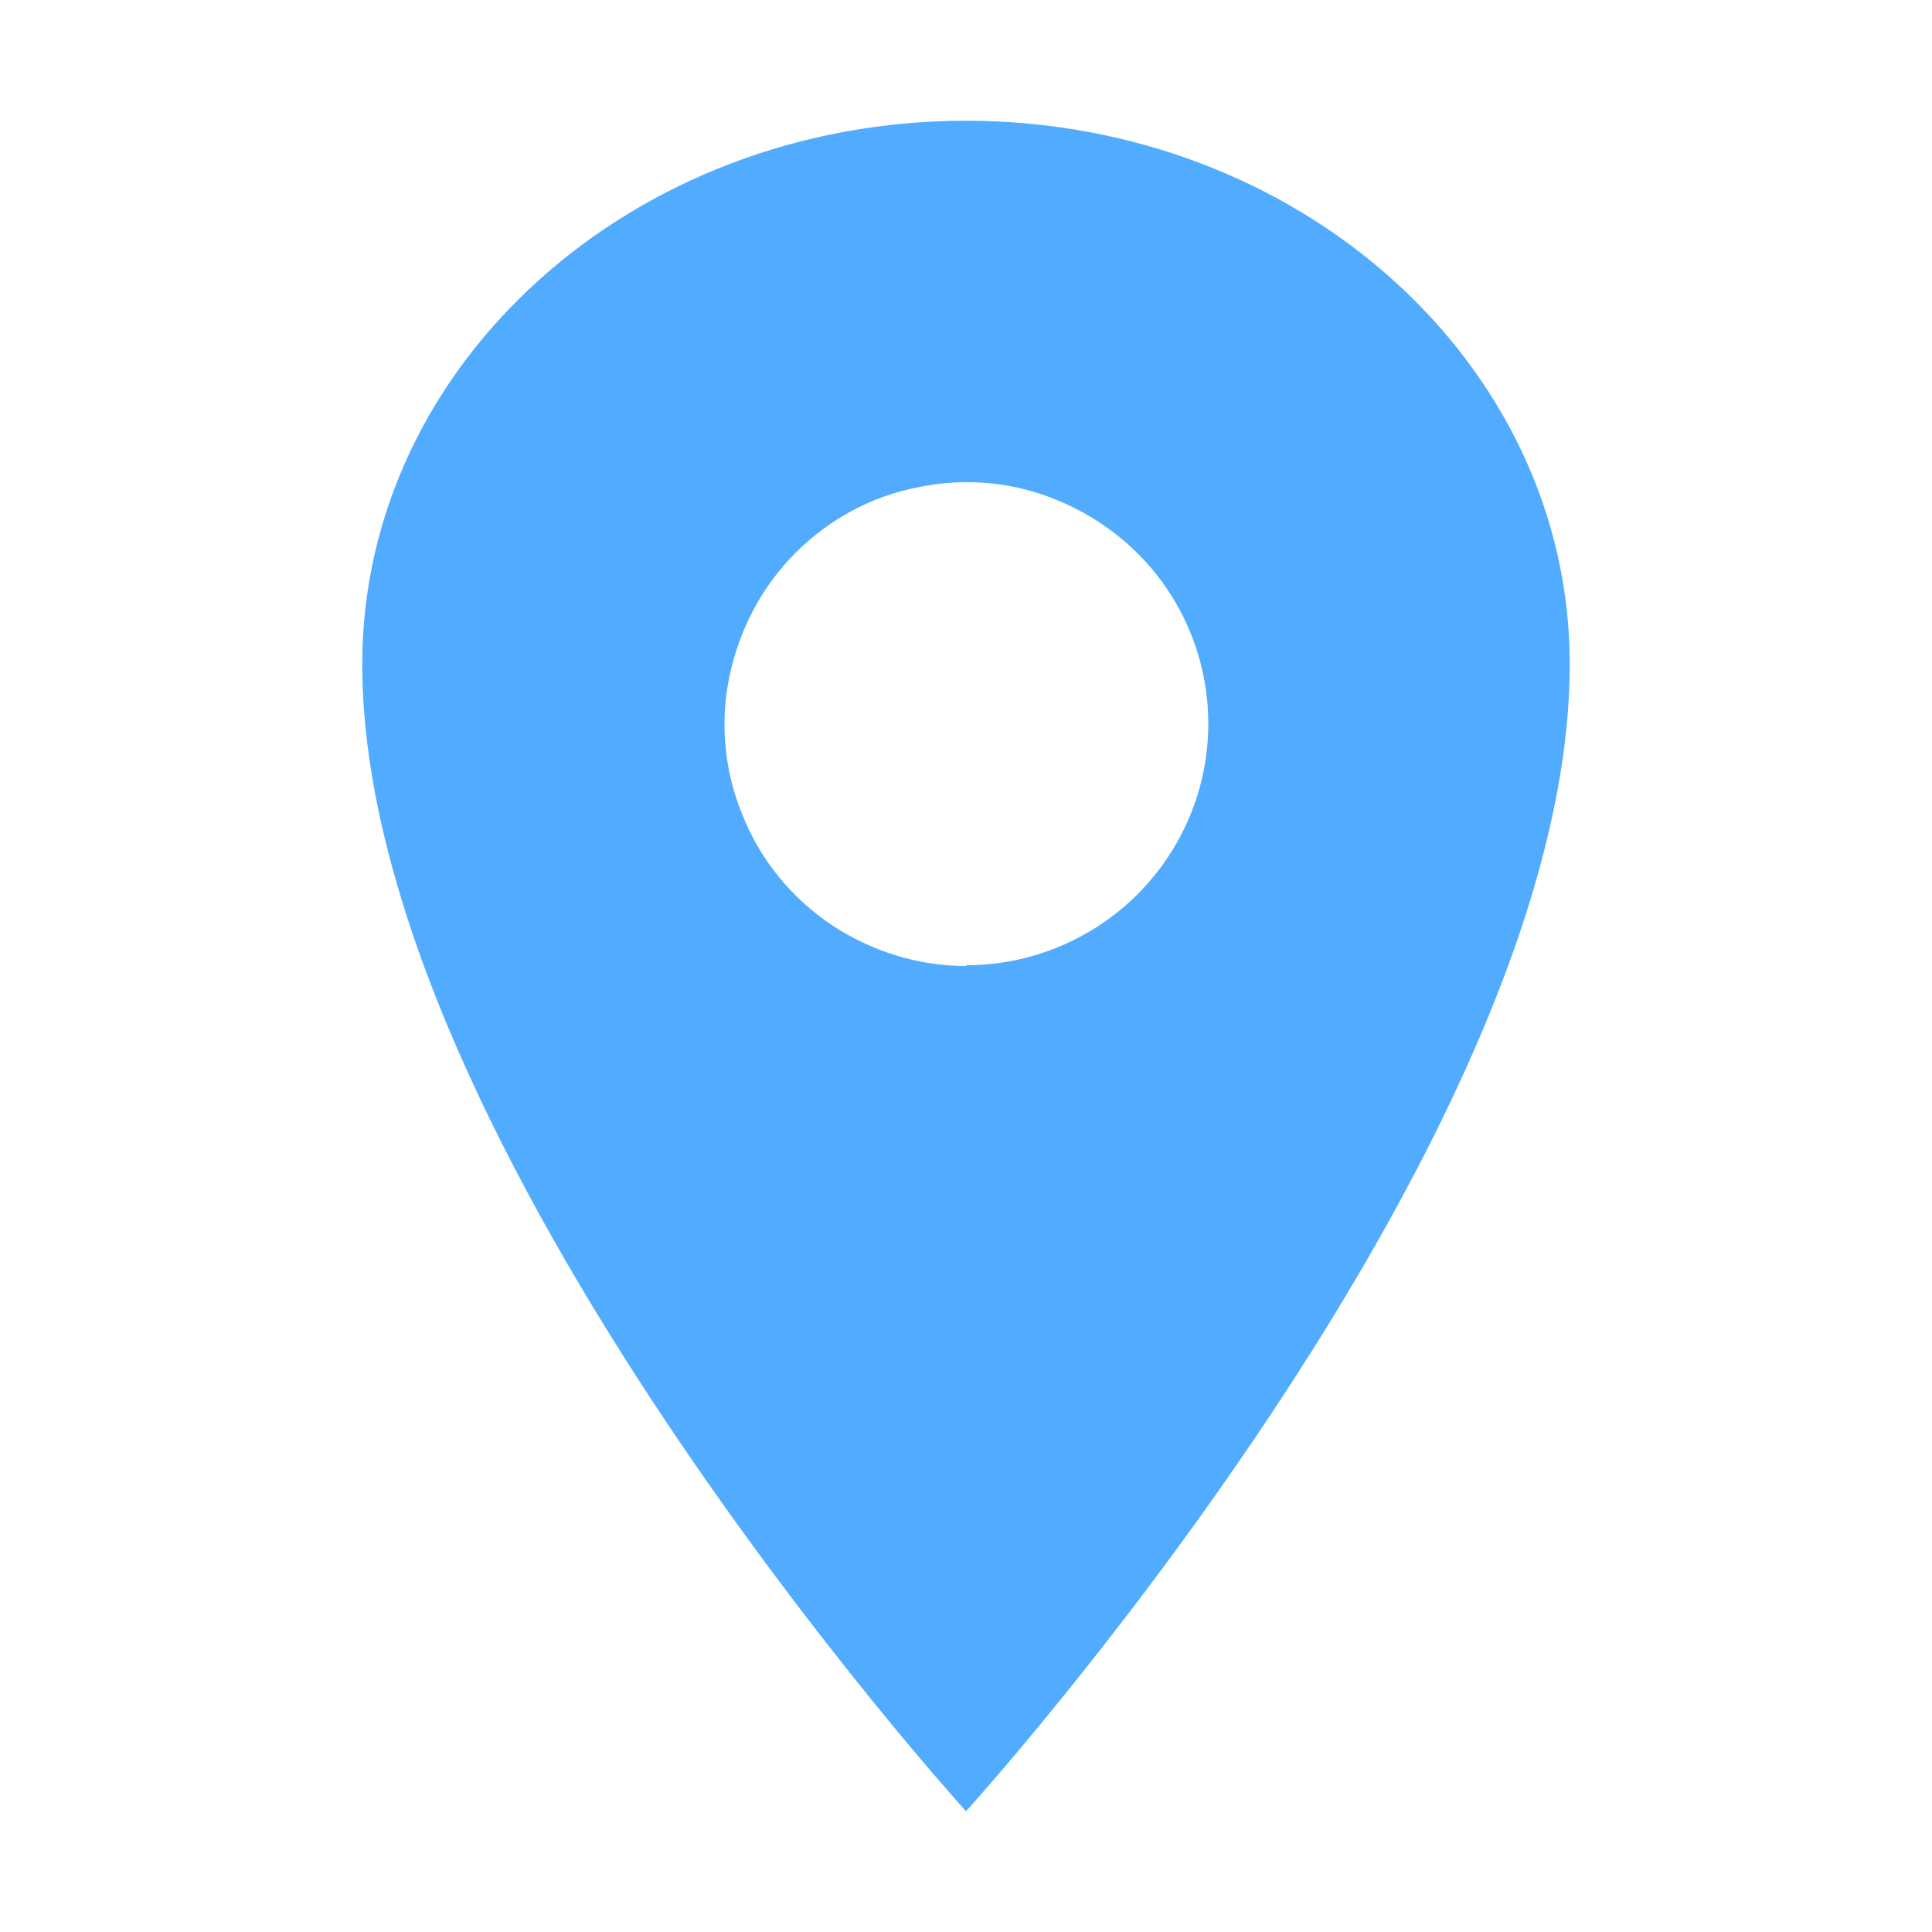
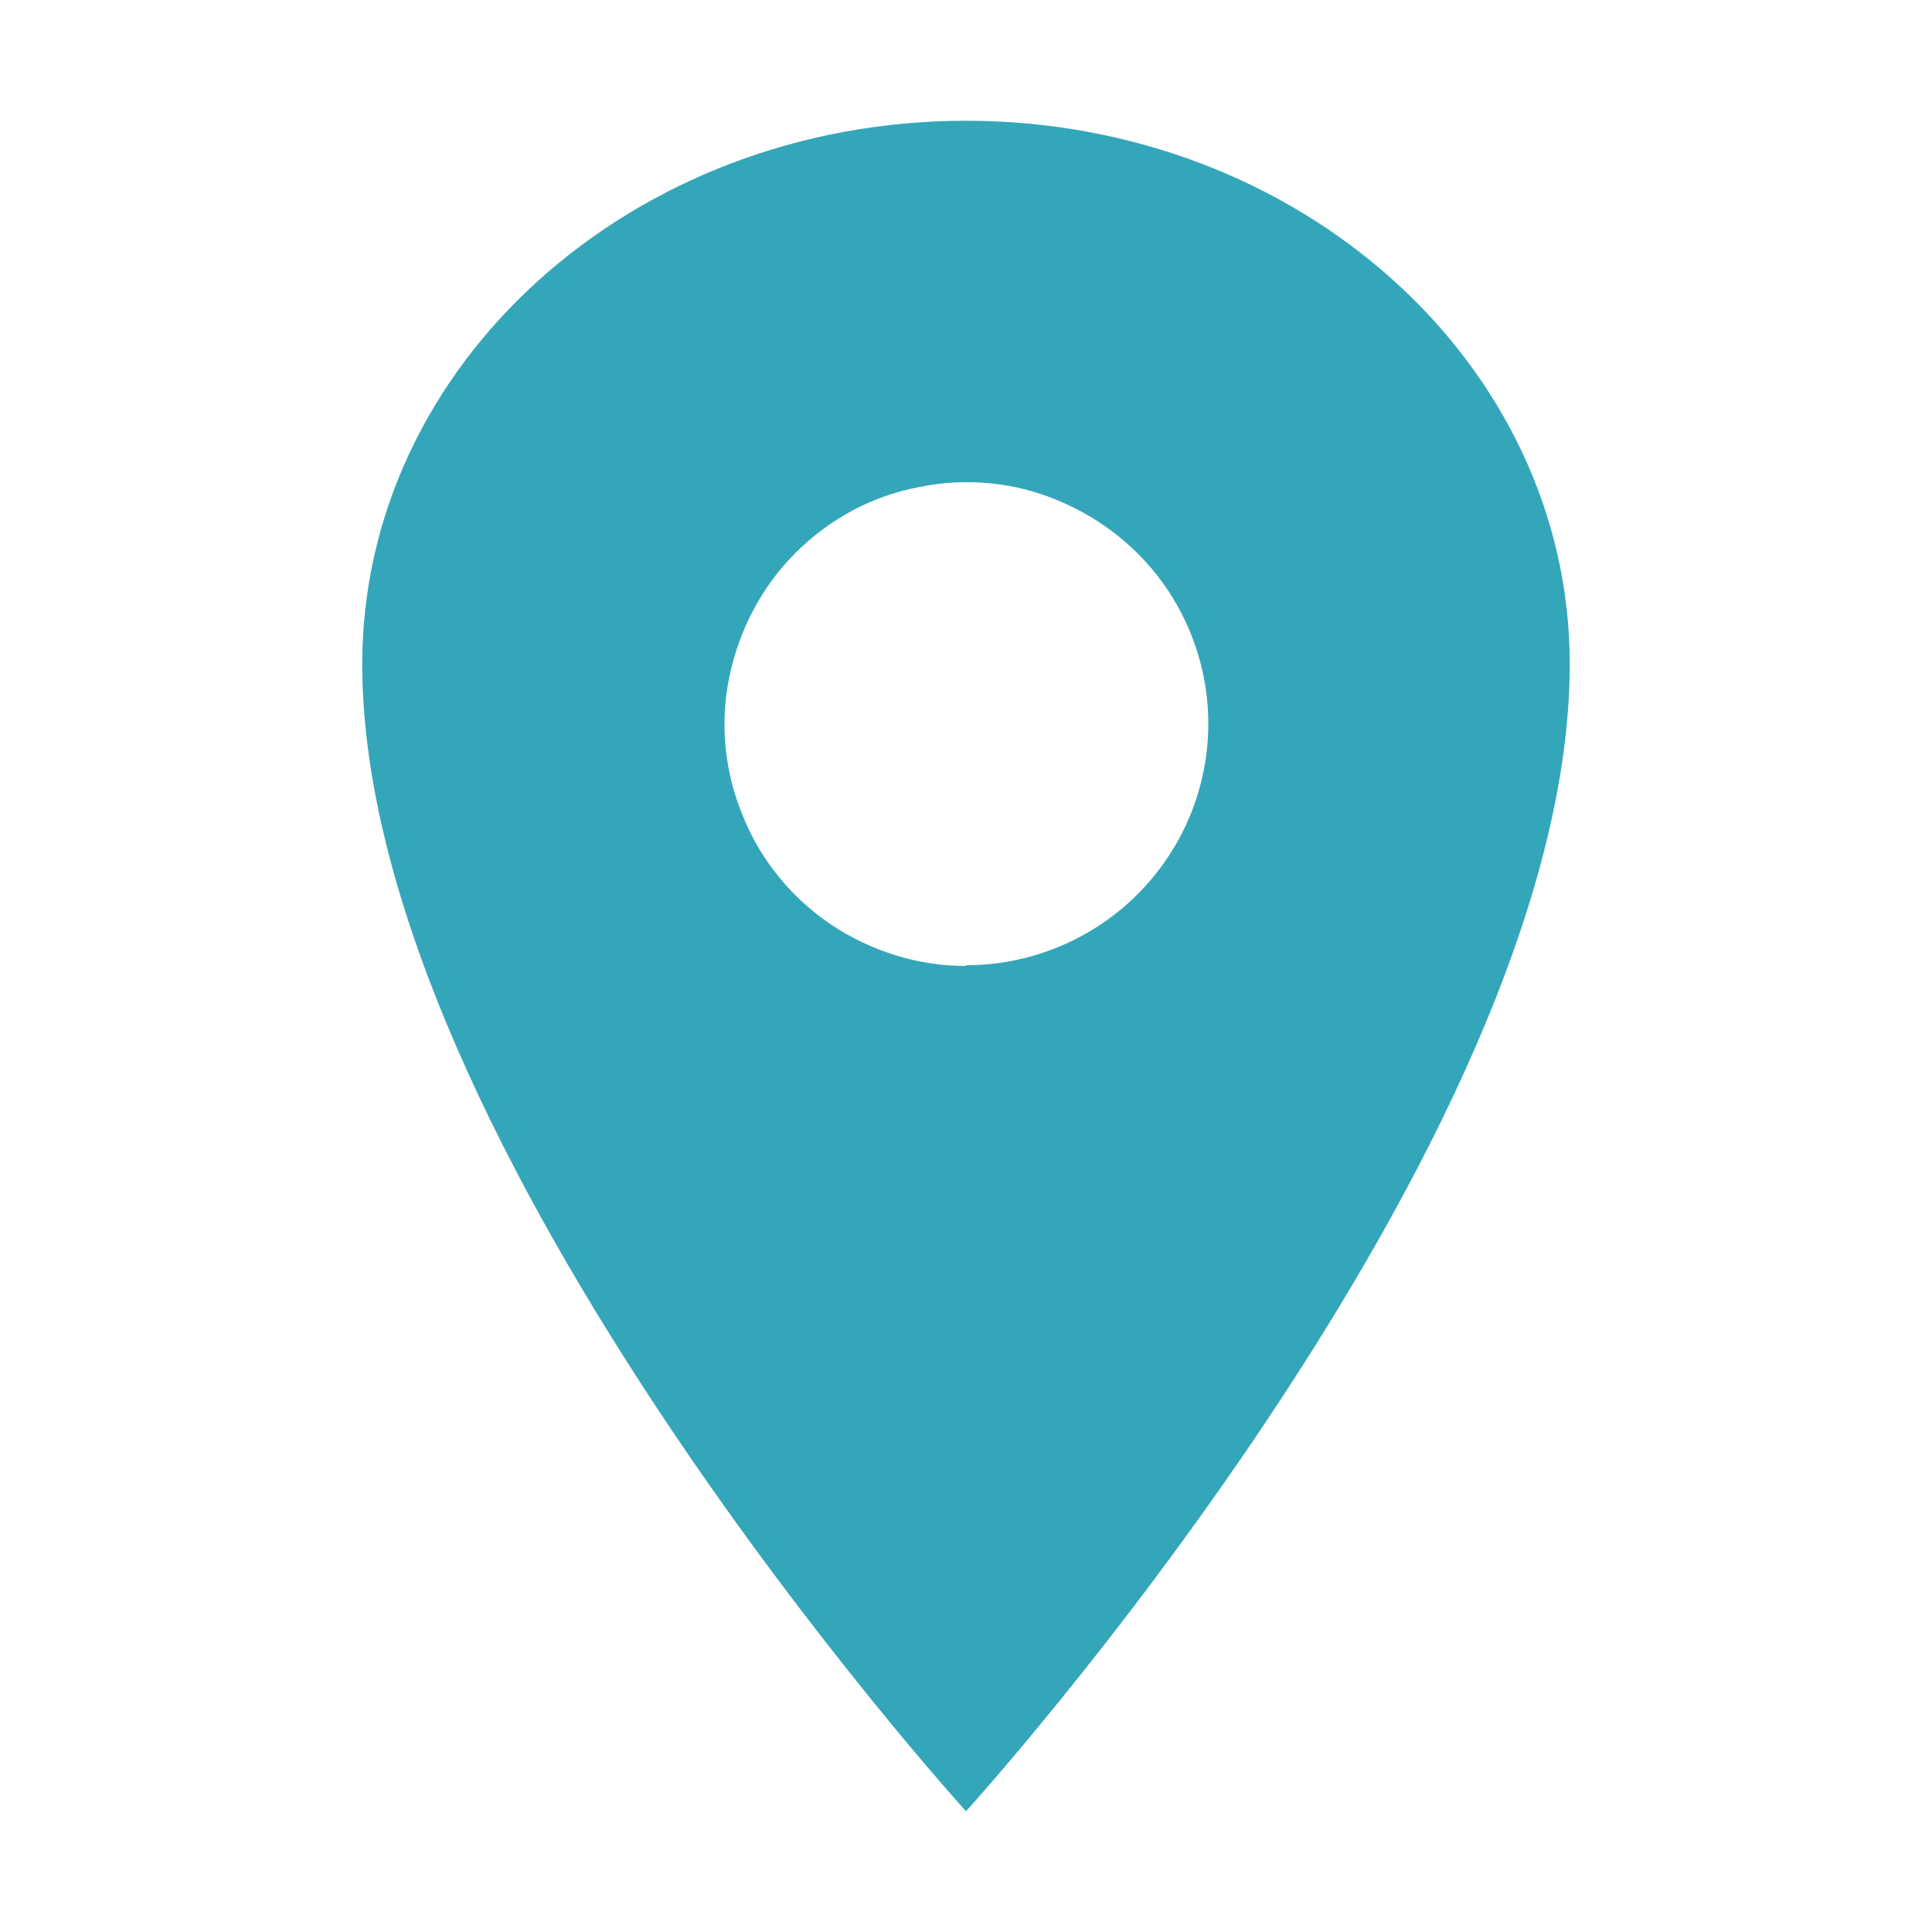
<svg xmlns="http://www.w3.org/2000/svg" id="Layer_1" version="1.1" viewBox="0 0 24 24">
  <defs>
    <style>
      .st0 {
-         fill: #51acff;
+         fill: #34a6ba;
      }
    </style>
  </defs>
-   <path class="st0" d="M12,1.5c-4.14,0-7.5,3.02-7.5,6.75,0,6,7.5,14.25,7.5,14.25,0,0,7.5-8.25,7.5-14.25,0-3.73-3.36-6.75-7.5-6.75ZM12,12c-.59,0-1.17-.18-1.67-.51-.49-.33-.88-.8-1.1-1.35-.23-.55-.29-1.15-.17-1.73.12-.58.4-1.12.82-1.54.42-.42.95-.71,1.54-.82.58-.12,1.19-.06,1.73.17.55.23,1.02.61,1.35,1.1.33.49.51,1.07.51,1.67,0,.8-.32,1.56-.88,2.12-.56.56-1.33.88-2.12.88Z" />
+   <path class="st0" d="M12,1.5c-4.14,0-7.5,3.02-7.5,6.75,0,6,7.5,14.25,7.5,14.25,0,0,7.5-8.25,7.5-14.25,0-3.73-3.36-6.75-7.5-6.75ZM12,12c-.59,0-1.17-.18-1.67-.51-.49-.33-.88-.8-1.1-1.35-.23-.55-.29-1.15-.17-1.73s.4-1.12.82-1.54.95-.71,1.54-.82c.58-.12,1.19-.06,1.73.17.55.23,1.02.61,1.35,1.1s.51,1.07.51,1.67c0,.8-.32,1.56-.88,2.12s-1.33.88-2.12.88h-.01Z" />
</svg>
